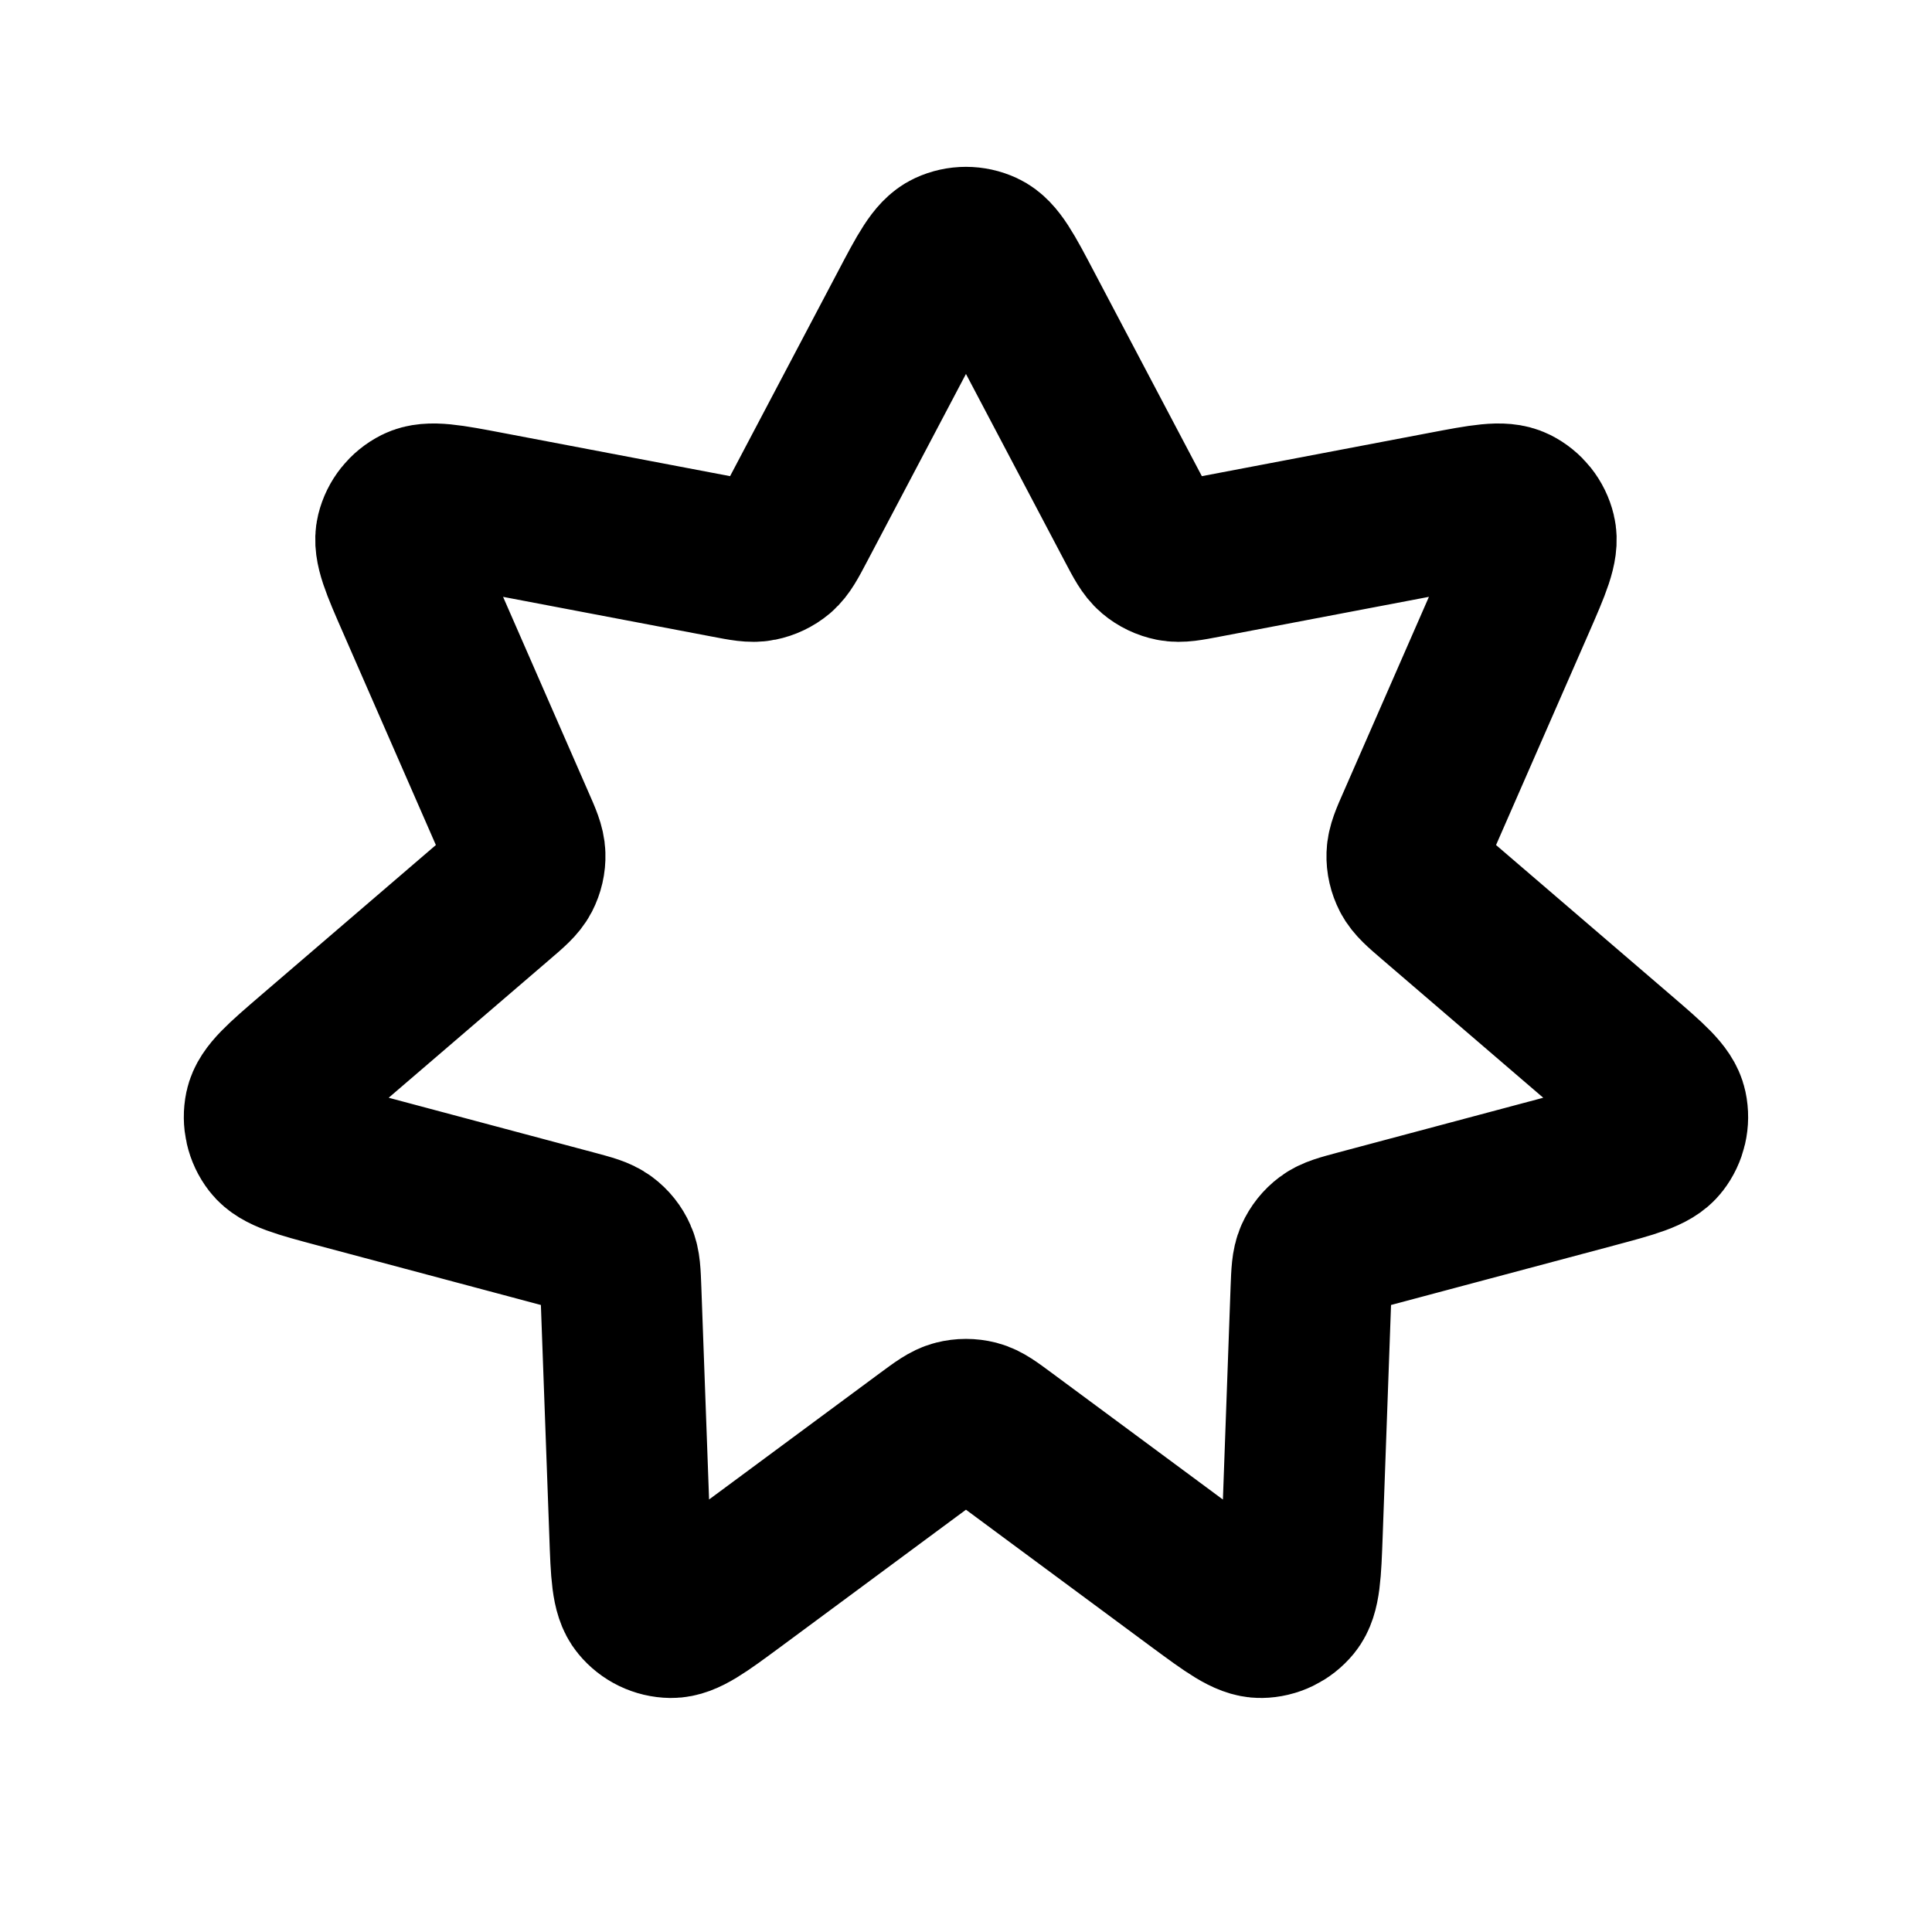
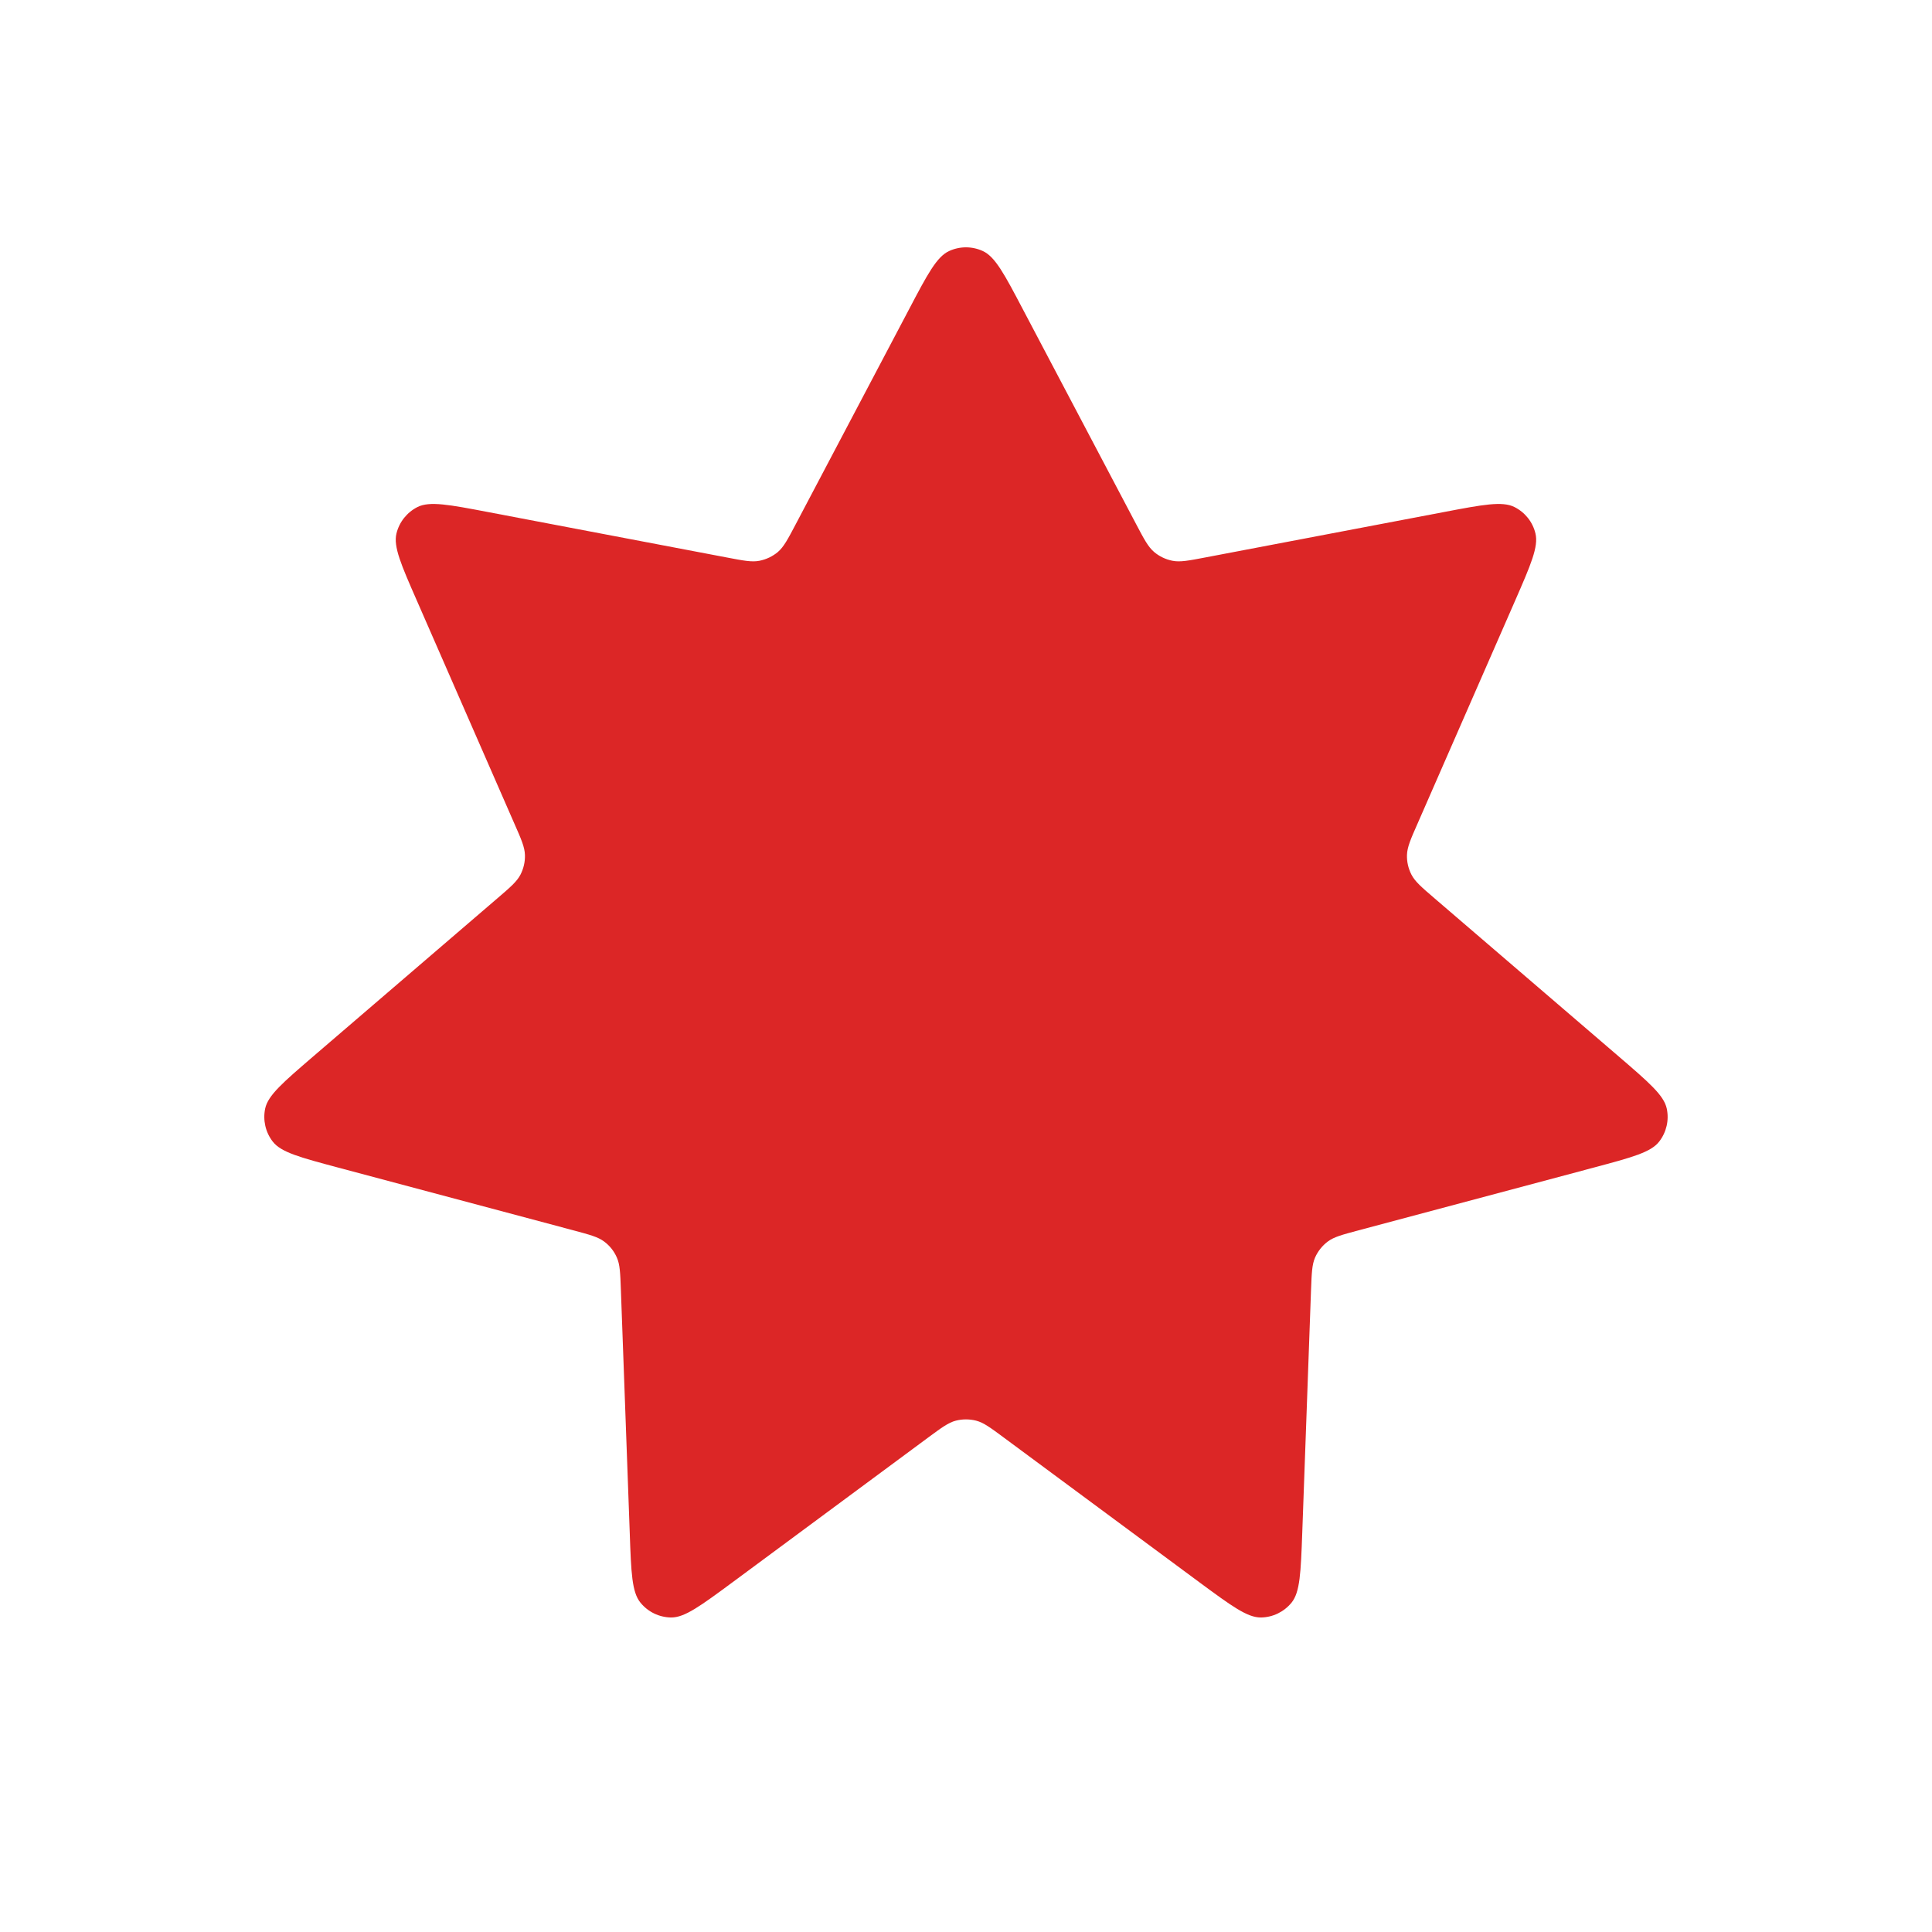
- <svg xmlns="http://www.w3.org/2000/svg" width="800px" height="800px" viewBox="0 0 24 24" fill="none">
-   <path d="M11.292 3.843C11.521 3.407 11.636 3.19 11.789 3.119C11.923 3.057 12.076 3.057 12.21 3.119C12.363 3.19 12.478 3.407 12.707 3.843L14.114 6.512C14.213 6.7 14.263 6.794 14.337 6.857C14.402 6.912 14.48 6.949 14.564 6.966C14.659 6.985 14.763 6.965 14.972 6.925L17.936 6.361C18.419 6.269 18.661 6.223 18.812 6.298C18.944 6.364 19.04 6.484 19.074 6.627C19.114 6.791 19.016 7.016 18.819 7.467L17.609 10.232C17.523 10.426 17.481 10.524 17.478 10.62C17.475 10.706 17.495 10.79 17.534 10.866C17.579 10.952 17.659 11.021 17.82 11.159L20.11 13.125C20.483 13.446 20.67 13.606 20.705 13.771C20.736 13.915 20.701 14.065 20.611 14.181C20.508 14.315 20.27 14.378 19.795 14.505L16.879 15.283C16.674 15.338 16.571 15.365 16.494 15.423C16.426 15.474 16.372 15.542 16.337 15.62C16.298 15.708 16.294 15.815 16.286 16.027L16.177 19.042C16.159 19.534 16.15 19.78 16.043 19.91C15.949 20.024 15.811 20.091 15.664 20.093C15.495 20.095 15.297 19.949 14.901 19.657L12.475 17.862C12.305 17.736 12.219 17.672 12.126 17.648C12.043 17.627 11.956 17.627 11.874 17.648C11.78 17.672 11.695 17.736 11.524 17.862L9.098 19.657C8.702 19.949 8.505 20.095 8.336 20.093C8.189 20.091 8.05 20.024 7.957 19.91C7.849 19.78 7.84 19.534 7.823 19.042L7.713 16.027C7.705 15.815 7.702 15.708 7.662 15.62C7.628 15.542 7.574 15.474 7.505 15.423C7.428 15.365 7.325 15.338 7.12 15.283L4.204 14.505C3.729 14.378 3.491 14.315 3.388 14.181C3.298 14.065 3.264 13.915 3.294 13.771C3.329 13.606 3.516 13.446 3.889 13.125L6.179 11.159C6.34 11.021 6.42 10.952 6.465 10.866C6.504 10.79 6.524 10.706 6.521 10.62C6.518 10.524 6.476 10.426 6.39 10.232L5.181 7.467C4.983 7.016 4.885 6.791 4.925 6.627C4.96 6.484 5.056 6.364 5.187 6.298C5.338 6.223 5.58 6.269 6.063 6.361L9.028 6.925C9.236 6.965 9.341 6.985 9.435 6.966C9.519 6.949 9.597 6.912 9.663 6.857C9.736 6.794 9.786 6.7 9.885 6.512L11.292 3.843Z" stroke="#000000" stroke-width="2" stroke-linecap="round" stroke-linejoin="round" />
+ <svg xmlns="http://www.w3.org/2000/svg" width="800px" height="800px" viewBox="0 0 24 24" fill="#dc2626">
+   <path d="M11.292 3.843C11.521 3.407 11.636 3.19 11.789 3.119C11.923 3.057 12.076 3.057 12.21 3.119C12.363 3.19 12.478 3.407 12.707 3.843L14.114 6.512C14.213 6.7 14.263 6.794 14.337 6.857C14.402 6.912 14.48 6.949 14.564 6.966C14.659 6.985 14.763 6.965 14.972 6.925L17.936 6.361C18.419 6.269 18.661 6.223 18.812 6.298C18.944 6.364 19.04 6.484 19.074 6.627C19.114 6.791 19.016 7.016 18.819 7.467L17.609 10.232C17.523 10.426 17.481 10.524 17.478 10.62C17.475 10.706 17.495 10.79 17.534 10.866C17.579 10.952 17.659 11.021 17.82 11.159L20.11 13.125C20.483 13.446 20.67 13.606 20.705 13.771C20.736 13.915 20.701 14.065 20.611 14.181C20.508 14.315 20.27 14.378 19.795 14.505L16.879 15.283C16.674 15.338 16.571 15.365 16.494 15.423C16.426 15.474 16.372 15.542 16.337 15.62C16.298 15.708 16.294 15.815 16.286 16.027L16.177 19.042C16.159 19.534 16.15 19.78 16.043 19.91C15.949 20.024 15.811 20.091 15.664 20.093C15.495 20.095 15.297 19.949 14.901 19.657L12.475 17.862C12.305 17.736 12.219 17.672 12.126 17.648C12.043 17.627 11.956 17.627 11.874 17.648C11.78 17.672 11.695 17.736 11.524 17.862L9.098 19.657C8.702 19.949 8.505 20.095 8.336 20.093C8.189 20.091 8.05 20.024 7.957 19.91C7.849 19.78 7.84 19.534 7.823 19.042L7.713 16.027C7.705 15.815 7.702 15.708 7.662 15.62C7.628 15.542 7.574 15.474 7.505 15.423C7.428 15.365 7.325 15.338 7.12 15.283L4.204 14.505C3.729 14.378 3.491 14.315 3.388 14.181C3.298 14.065 3.264 13.915 3.294 13.771C3.329 13.606 3.516 13.446 3.889 13.125L6.179 11.159C6.34 11.021 6.42 10.952 6.465 10.866C6.504 10.79 6.524 10.706 6.521 10.62C6.518 10.524 6.476 10.426 6.39 10.232L5.181 7.467C4.983 7.016 4.885 6.791 4.925 6.627C4.96 6.484 5.056 6.364 5.187 6.298C5.338 6.223 5.58 6.269 6.063 6.361L9.028 6.925C9.236 6.965 9.341 6.985 9.435 6.966C9.519 6.949 9.597 6.912 9.663 6.857C9.736 6.794 9.786 6.7 9.885 6.512L11.292 3.843Z" fill="#dc2626" />
</svg>
